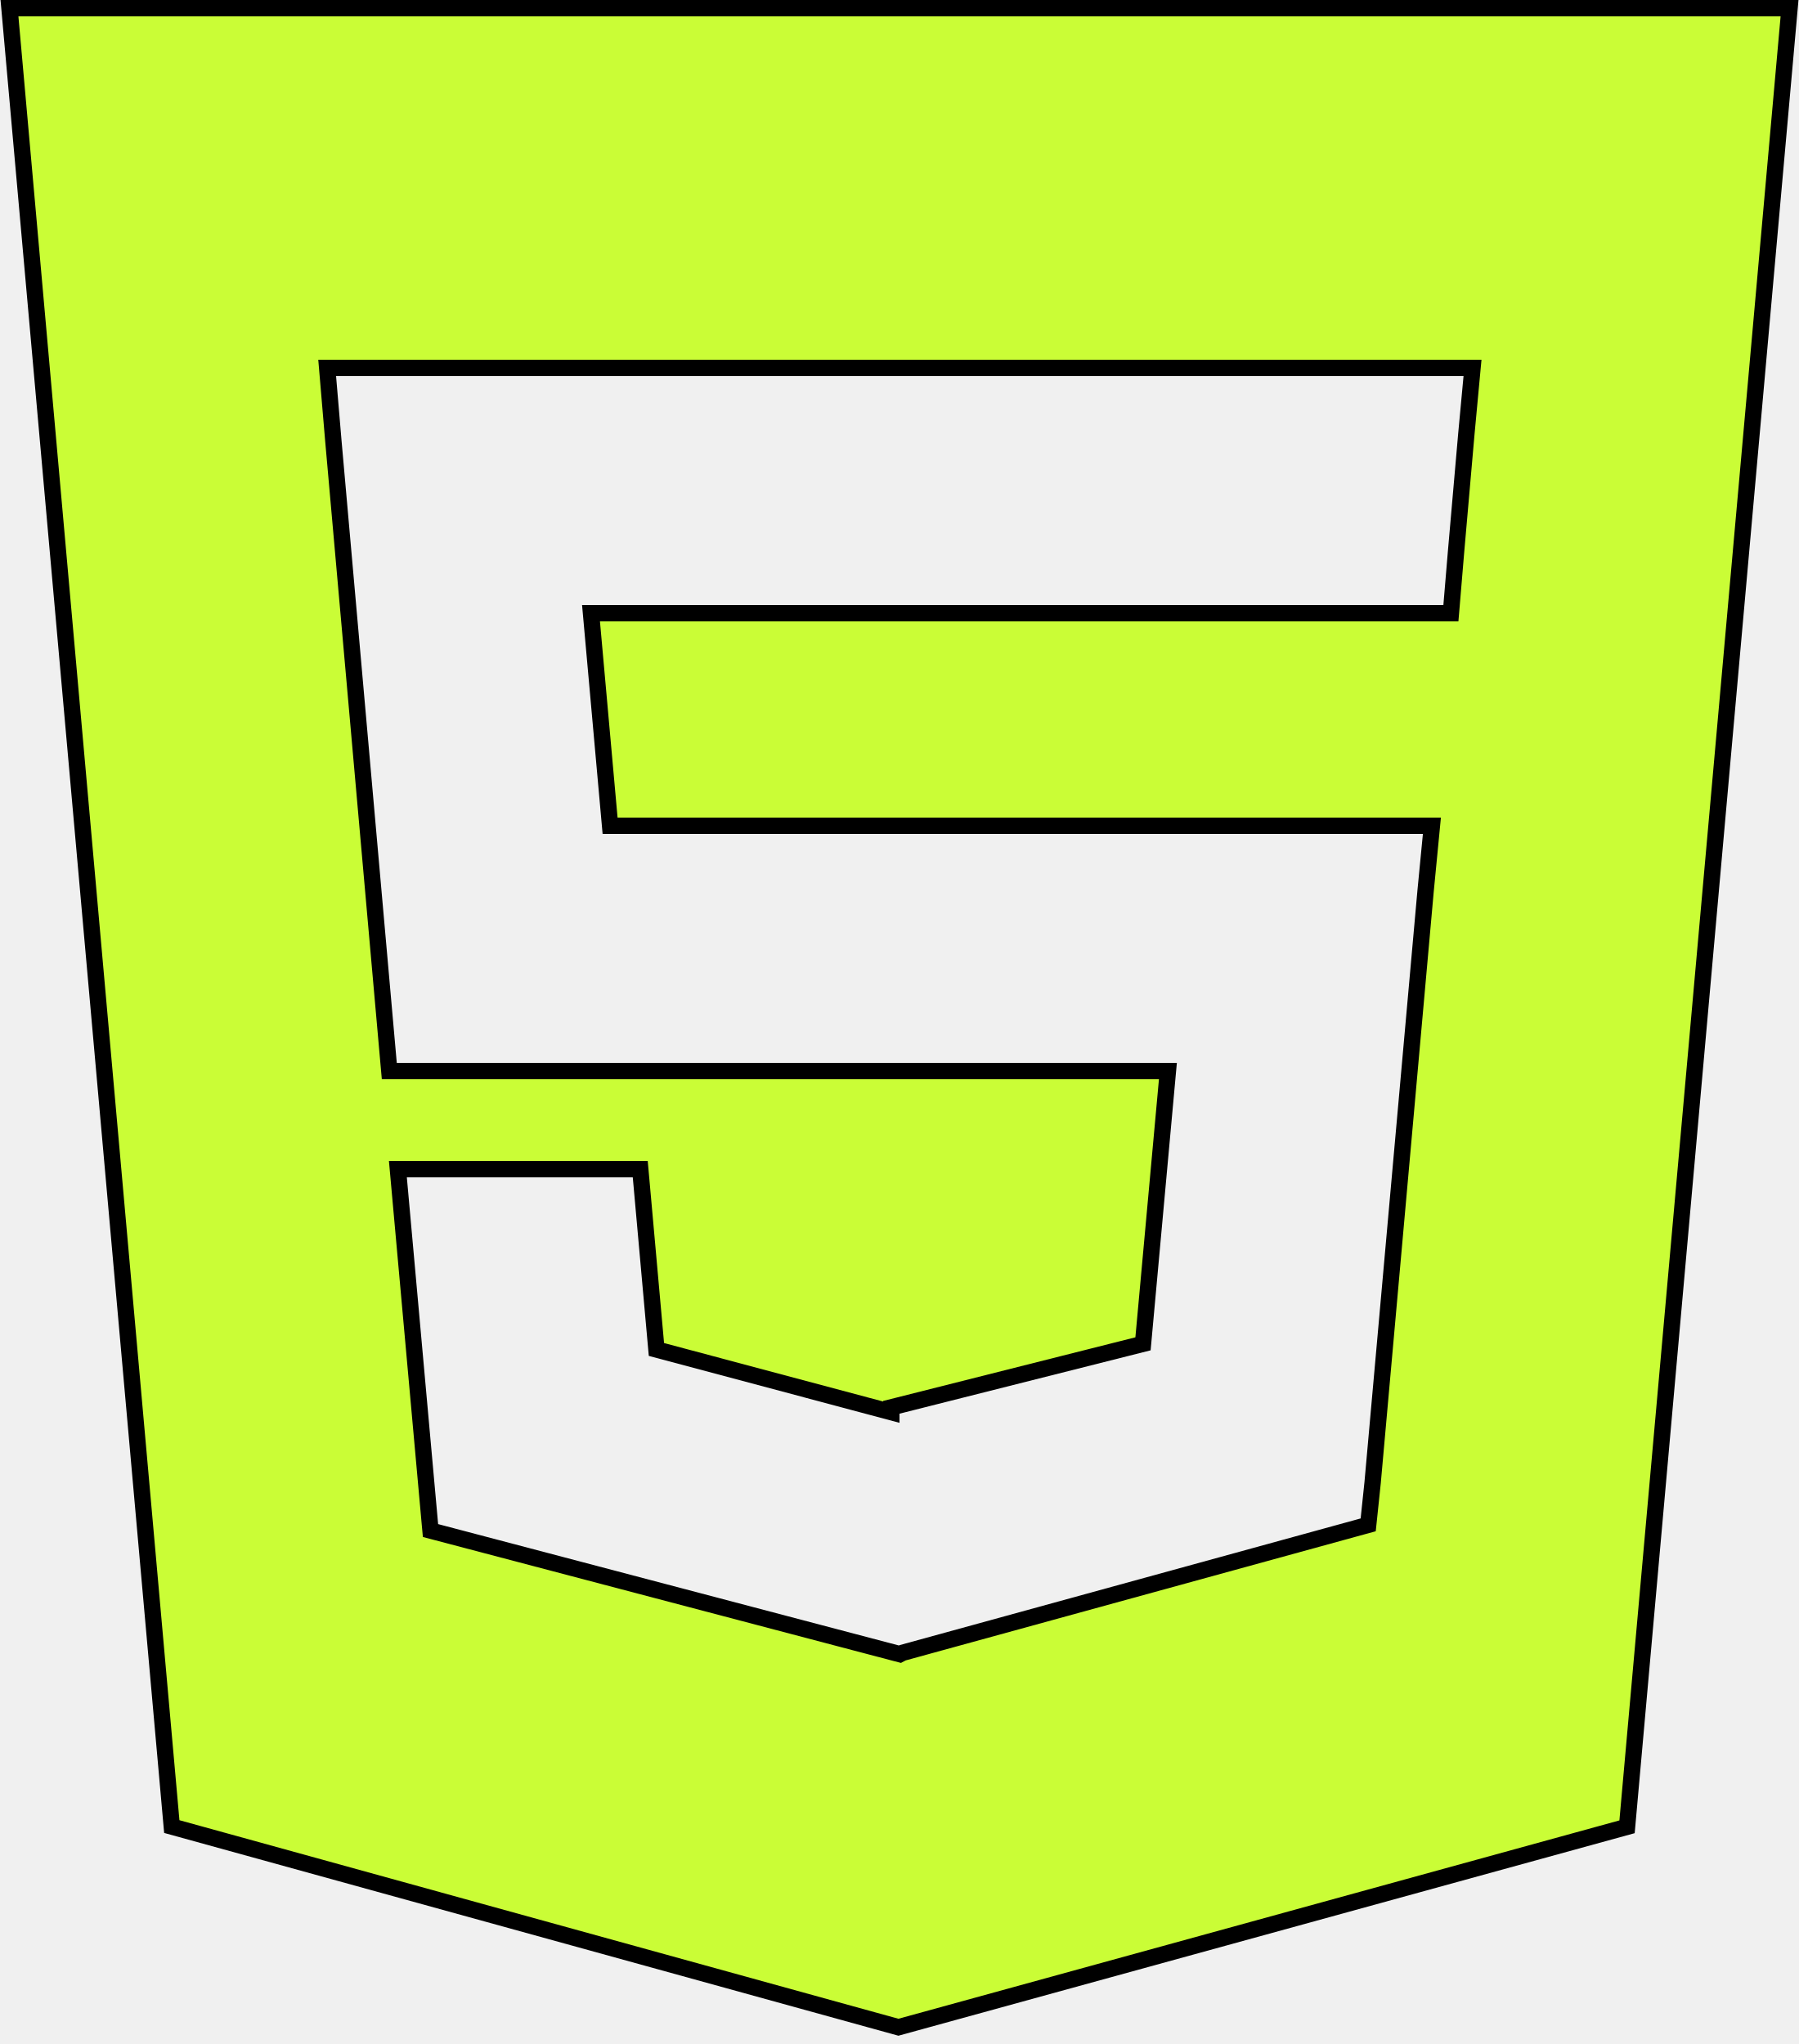
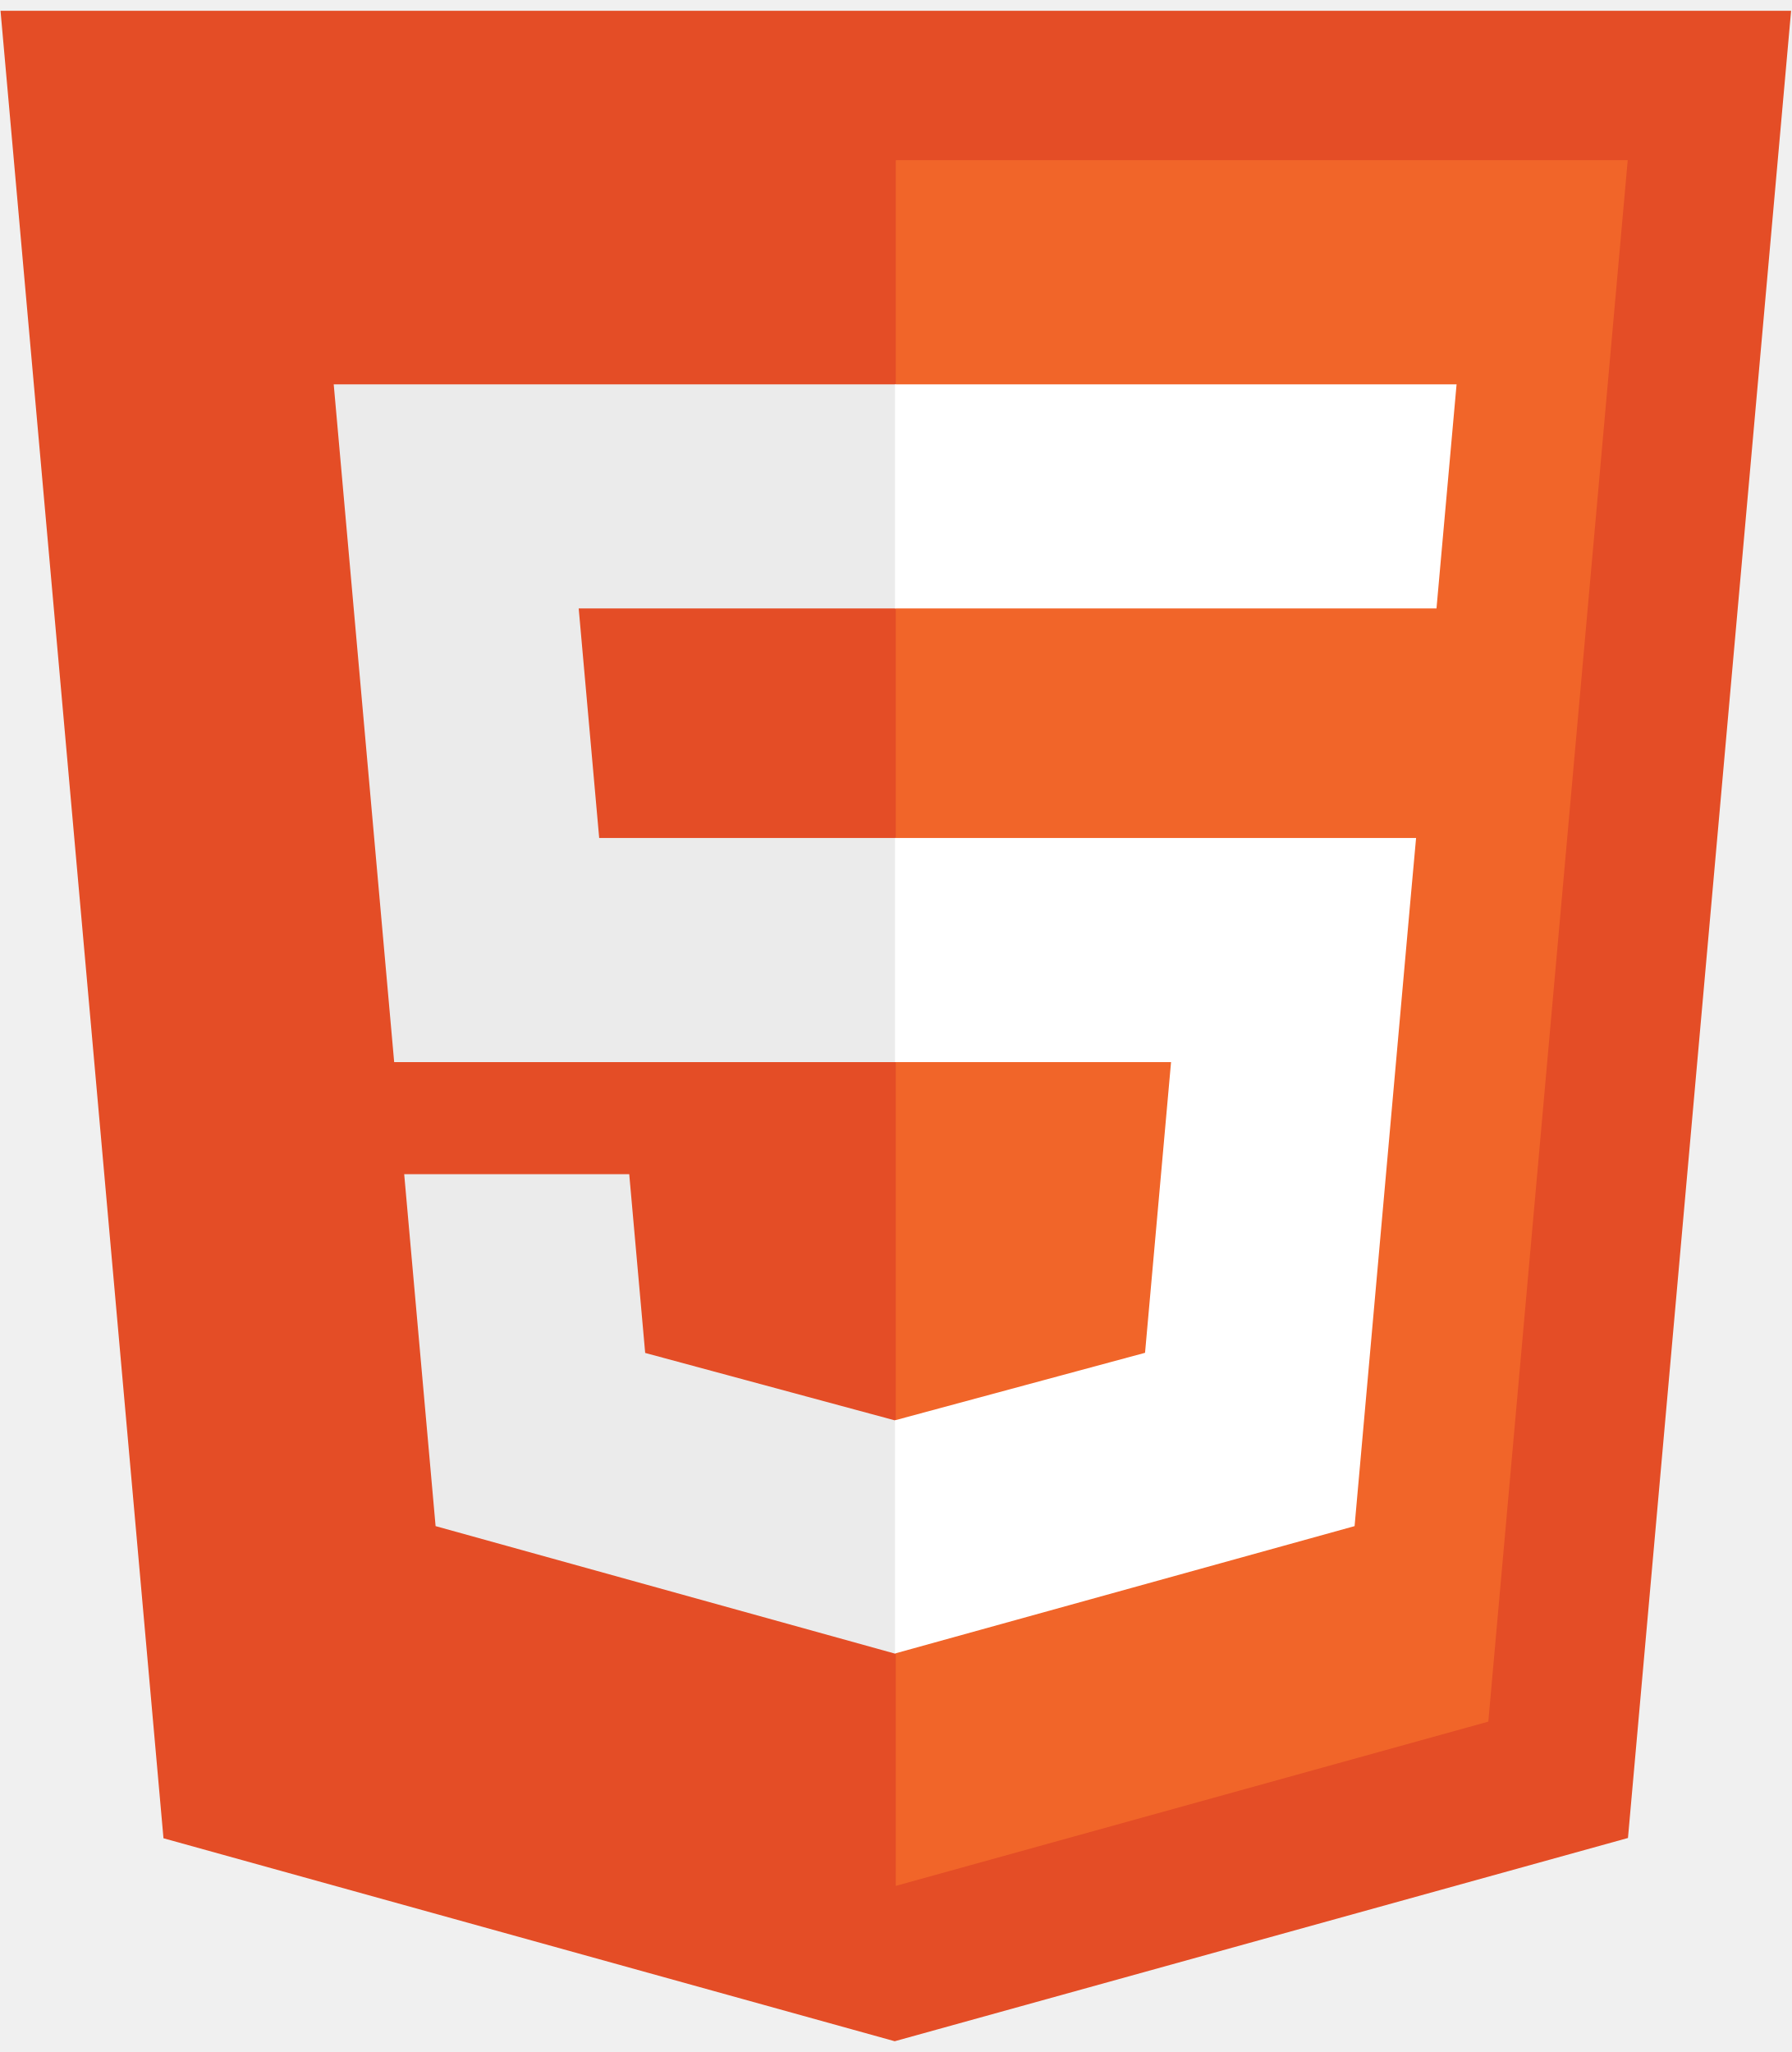
- <svg xmlns="http://www.w3.org/2000/svg" width="110" height="125" viewBox="0 0 110 125" fill="none">
-   <path d="M24.261 65.5H71.412L69.889 82.181L54.878 85.969L54.5 86.064V86.361L40.137 82.526L39.189 71.955L39.148 71.5H38.691H24.876H24.329L24.378 72.045L26.291 93.251L26.323 93.6L26.662 93.689L54.839 101.113L55.028 101.162L55.194 101.074L83.329 93.342L83.658 93.252L83.694 92.912L83.932 90.642L83.932 90.635L87.165 54.519L87.165 54.516L87.501 51.048L87.554 50.5H87.003H37.304L36.137 37.5H88.255H88.715L88.754 37.042L89.029 33.755L89.029 33.753L89.656 26.585L89.656 26.582L89.986 23.046L90.037 22.5H89.488H20.549H20.005L20.051 23.042L20.38 26.925L20.38 26.927L23.763 65.044L23.804 65.5H24.261ZM10.504 111.703L0.579 0.5H109.422L99.486 111.717L54.934 123.975L10.504 111.703Z" fill="#CAFD36" stroke="black" />
+ <svg xmlns="http://www.w3.org/2000/svg" width="110" height="126" viewBox="0 0 110 126" fill="none">
+   <path d="M10.037 112.876L0.032 0.661H109.968L99.952 112.859L54.933 125.339L10.037 112.876Z" fill="#E44D26" />
+   <path d="M55 115.8L91.378 105.714L99.937 9.836H55V115.8Z" fill="#F16529" />
+   <path d="M55 51.455H36.788L35.53 37.361H55V23.599H20.489L24.201 65.218H55V51.455ZM55 87.198L54.939 87.215L39.612 83.075L38.633 72.1H24.816L26.744 93.709L54.937 101.535L55 101.518V87.198Z" fill="#EBEBEB" />
+   <path d="M54.952 51.455V65.218H71.899L70.302 83.067L54.952 87.21V101.529L83.167 93.709L86.608 55.151L86.943 51.455H54.952ZM54.952 23.599V37.361H88.196L89.429 23.599H54.952Z" fill="white" />
</svg>
